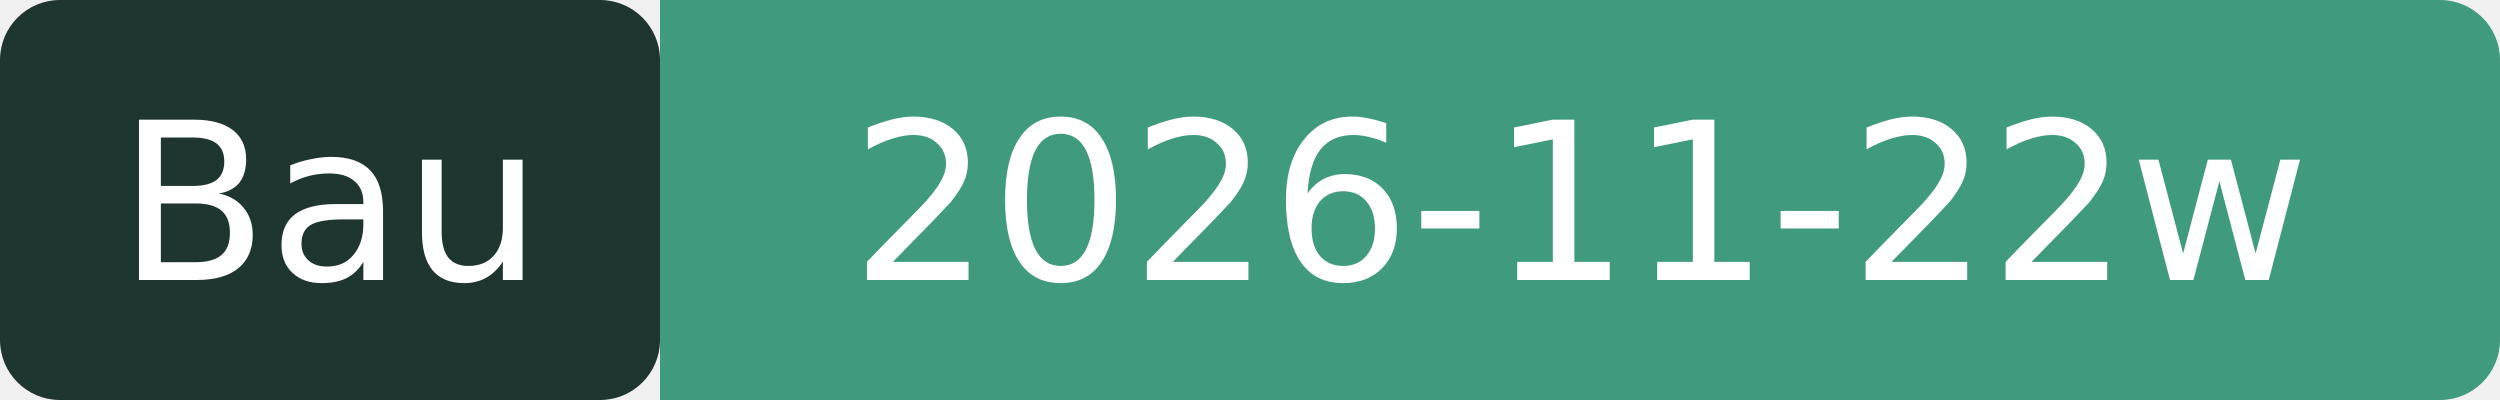
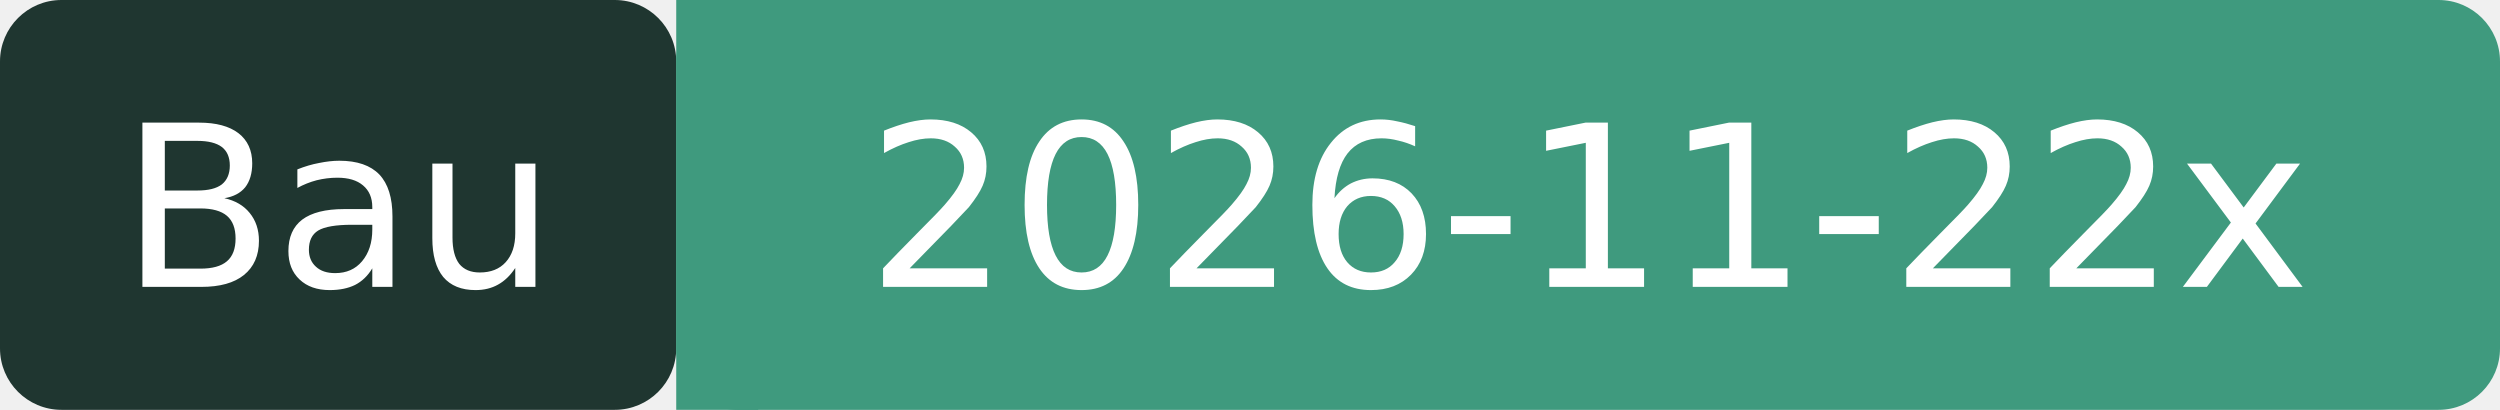
- <svg xmlns="http://www.w3.org/2000/svg" width="125" height="20" role="img" aria-label="Bau: 2026-11-22w">
+ <svg xmlns="http://www.w3.org/2000/svg" width="122" height="20" role="img" aria-label="Bau: 2026-11-22x">
  <rect width="33" height="20" rx="3" fill="#1F3630" />
-   <rect x="33" width="92" height="20" rx="3" fill="#3F9A7E" />
+   <rect x="33" width="89" height="20" rx="3" fill="#3F9A7E" />
  <rect x="33" width="4" height="20" fill="#3F9A7E" />
  <g fill="#fff" font-family="Verdana,DejaVu Sans,sans-serif" font-size="11" text-anchor="middle">
    <text x="16.5" y="14">Bau</text>
-     <text x="79" y="14">2026-11-22w</text>
+     <text x="77.5" y="14">2026-11-22x</text>
  </g>
</svg>
